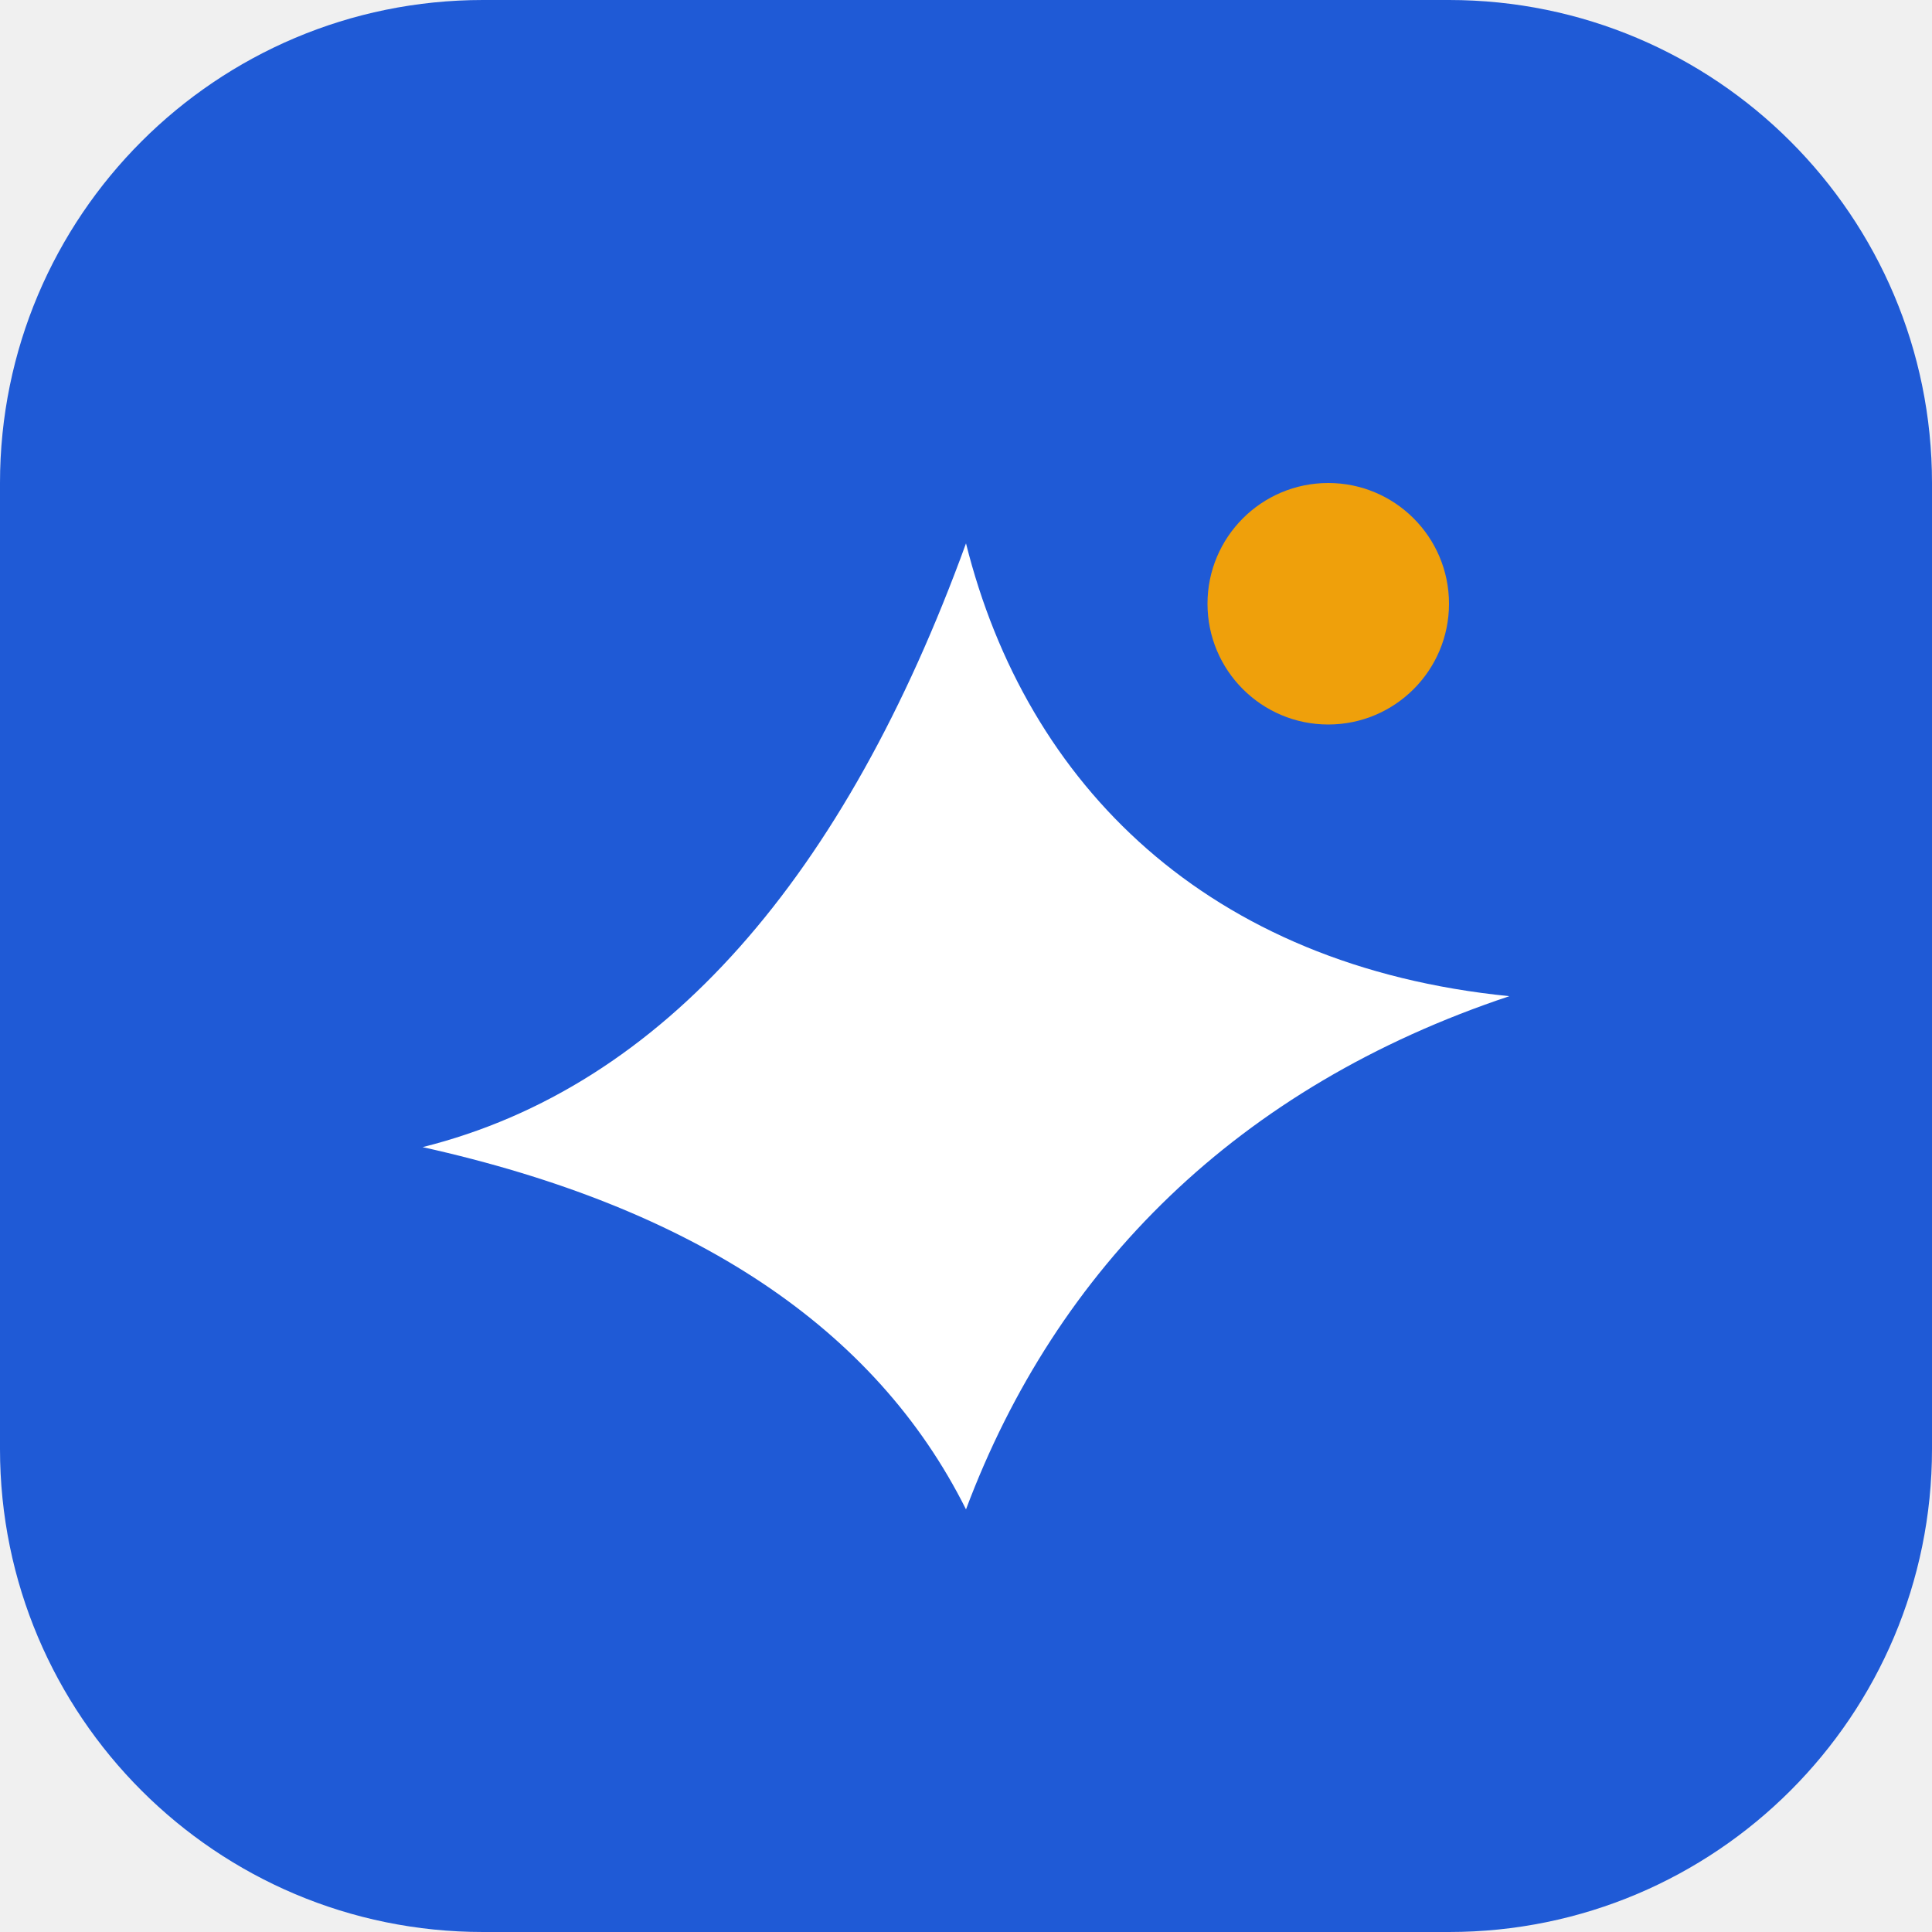
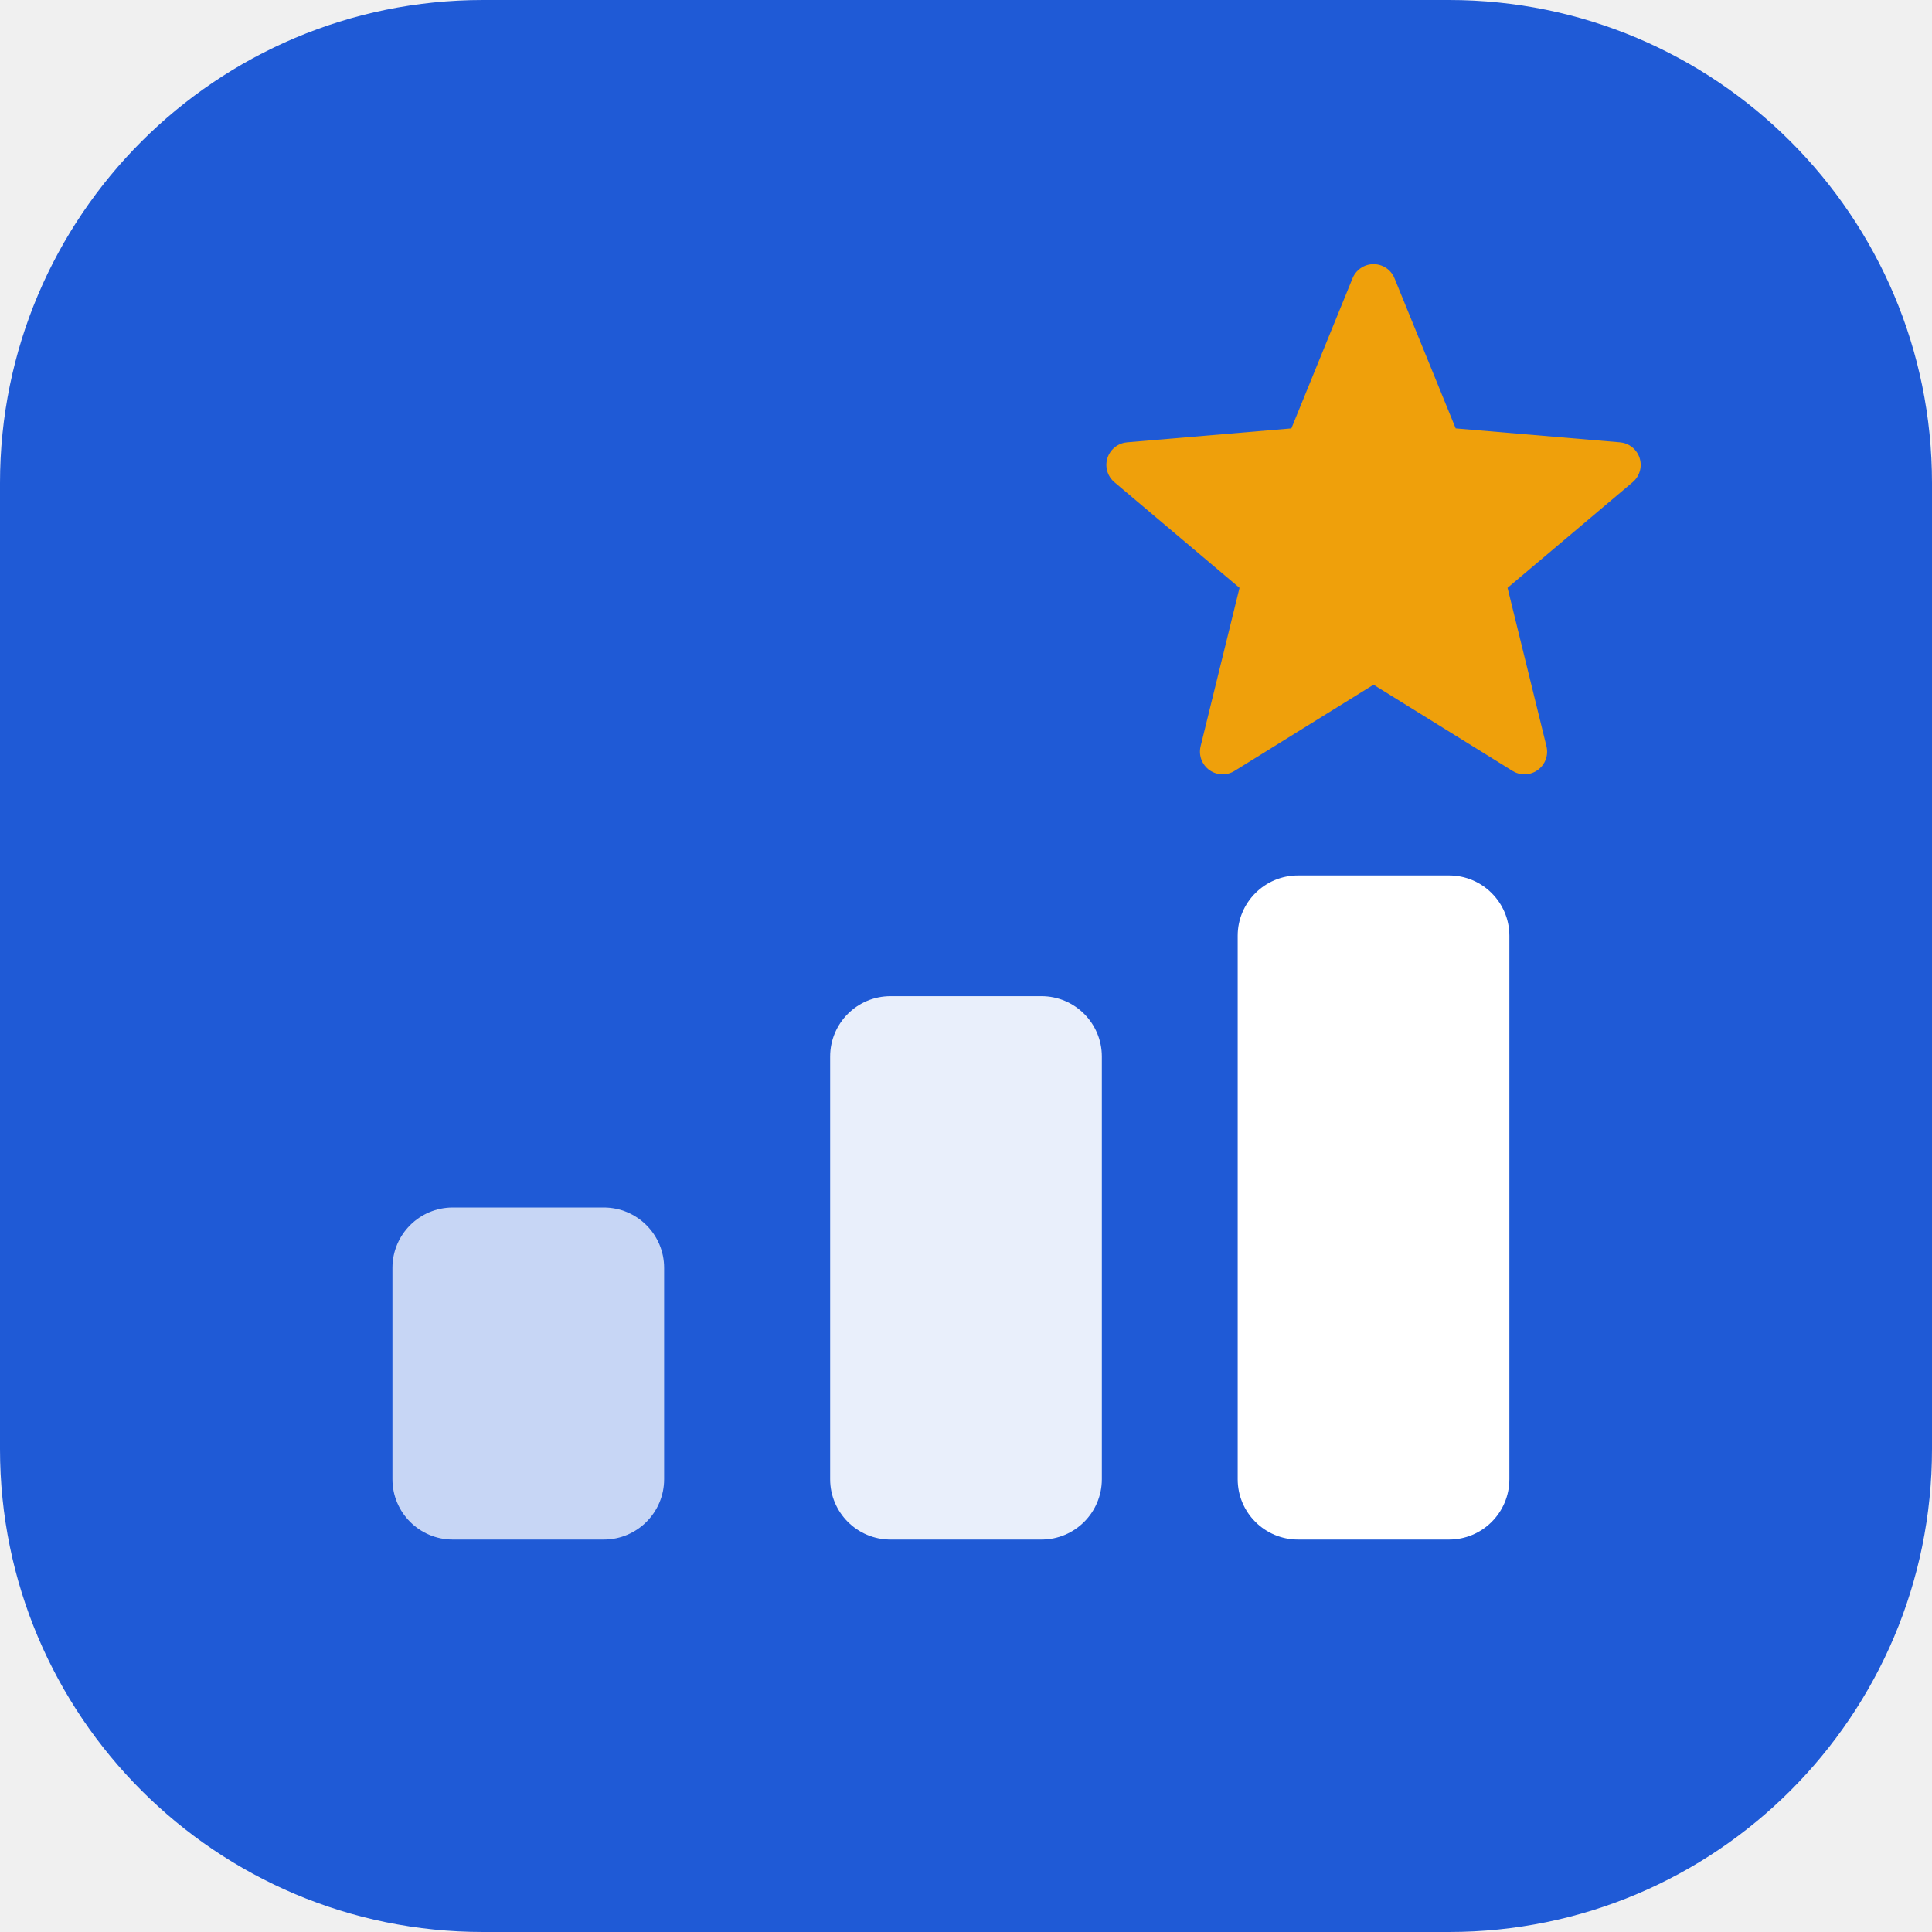
<svg xmlns="http://www.w3.org/2000/svg" viewBox="0 0 64 64">
  <rect width="64" height="64" rx="16" fill="#1F5AD6" />
-   <path d="M14 38c8-2 14-9 18-20 2 8 8 14 18 15-9 3-15 9-18 17-3-6-9-10-18-12z" fill="#fff" />
-   <circle cx="44" cy="20" r="4" fill="#EFA00B" />
+   <rect x="13" y="40" width="9" height="11" rx="2" fill="#fff" opacity=".75" />
+   <rect x="27.5" y="33" width="9" height="18" rx="2" fill="#fff" opacity=".9" />
+   <rect x="41" y="29" width="9" height="22" rx="2" fill="#fff" />
+   <path d="M45.5 9.5 L47.7 14.9 L53.6 15.4 L49.1 19.2 L50.5 24.9 L45.5 21.8 L40.5 24.9 L41.9 19.2 L37.4 15.4 L43.3 14.9Z" fill="#EFA00B" stroke="#EFA00B" stroke-width="1.5" stroke-linejoin="round" />
</svg>
